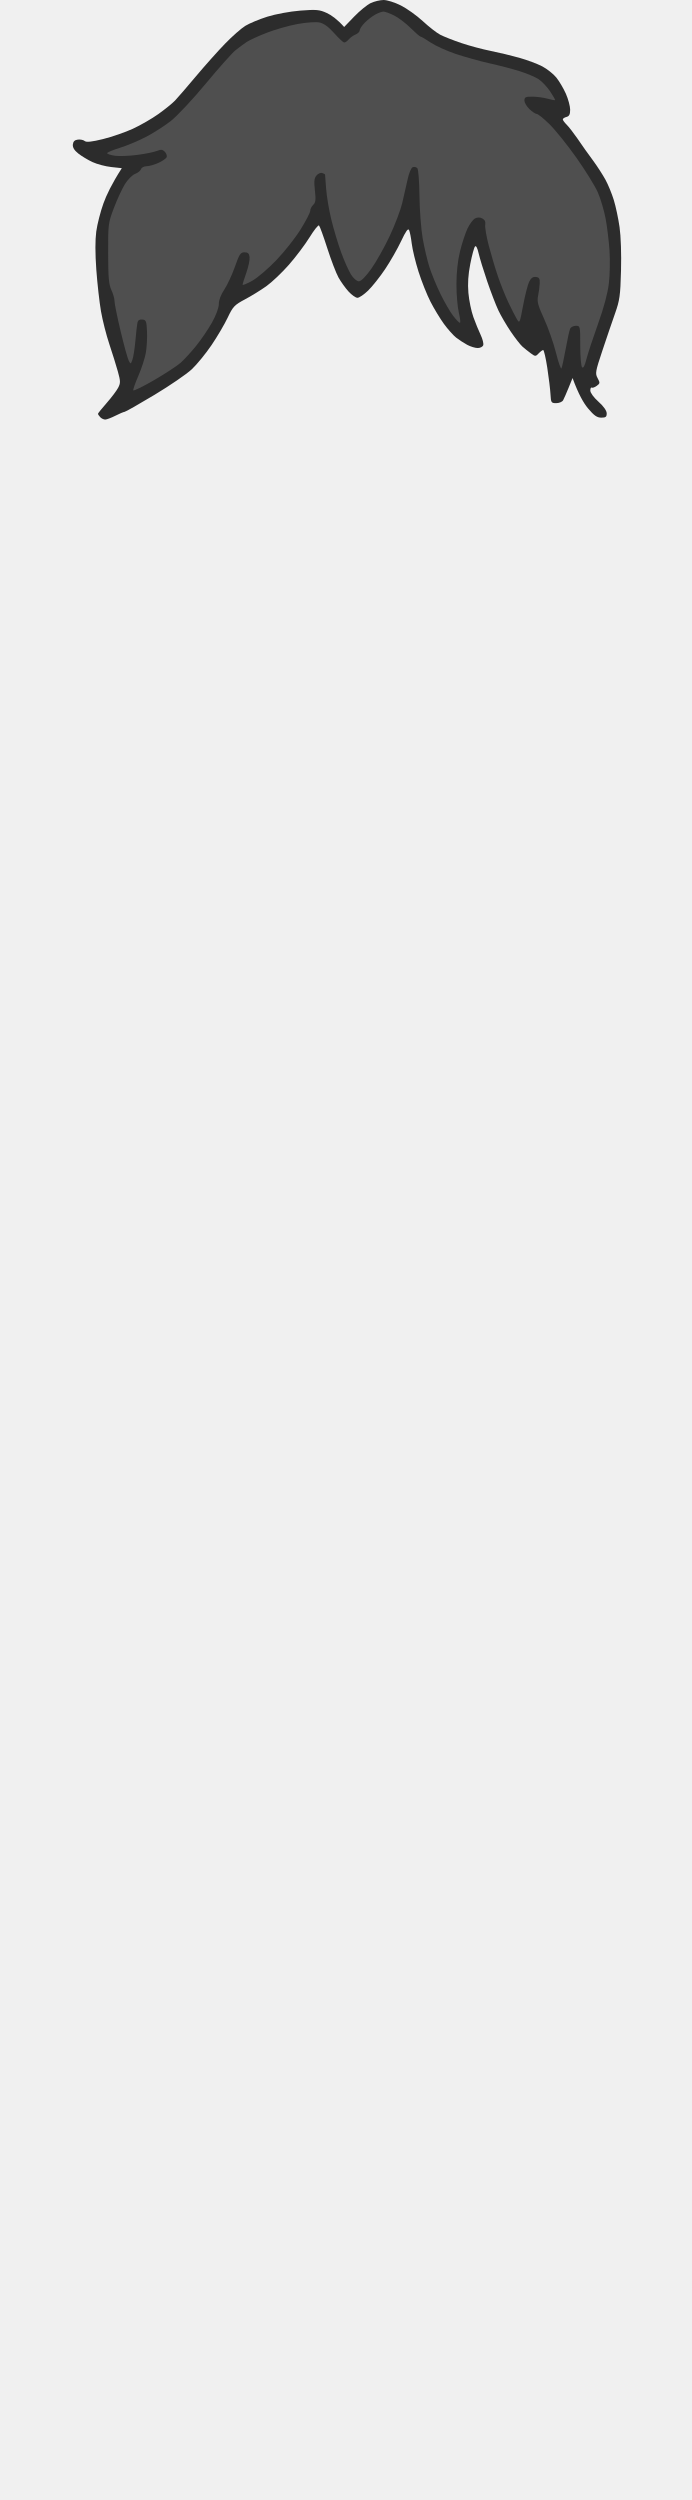
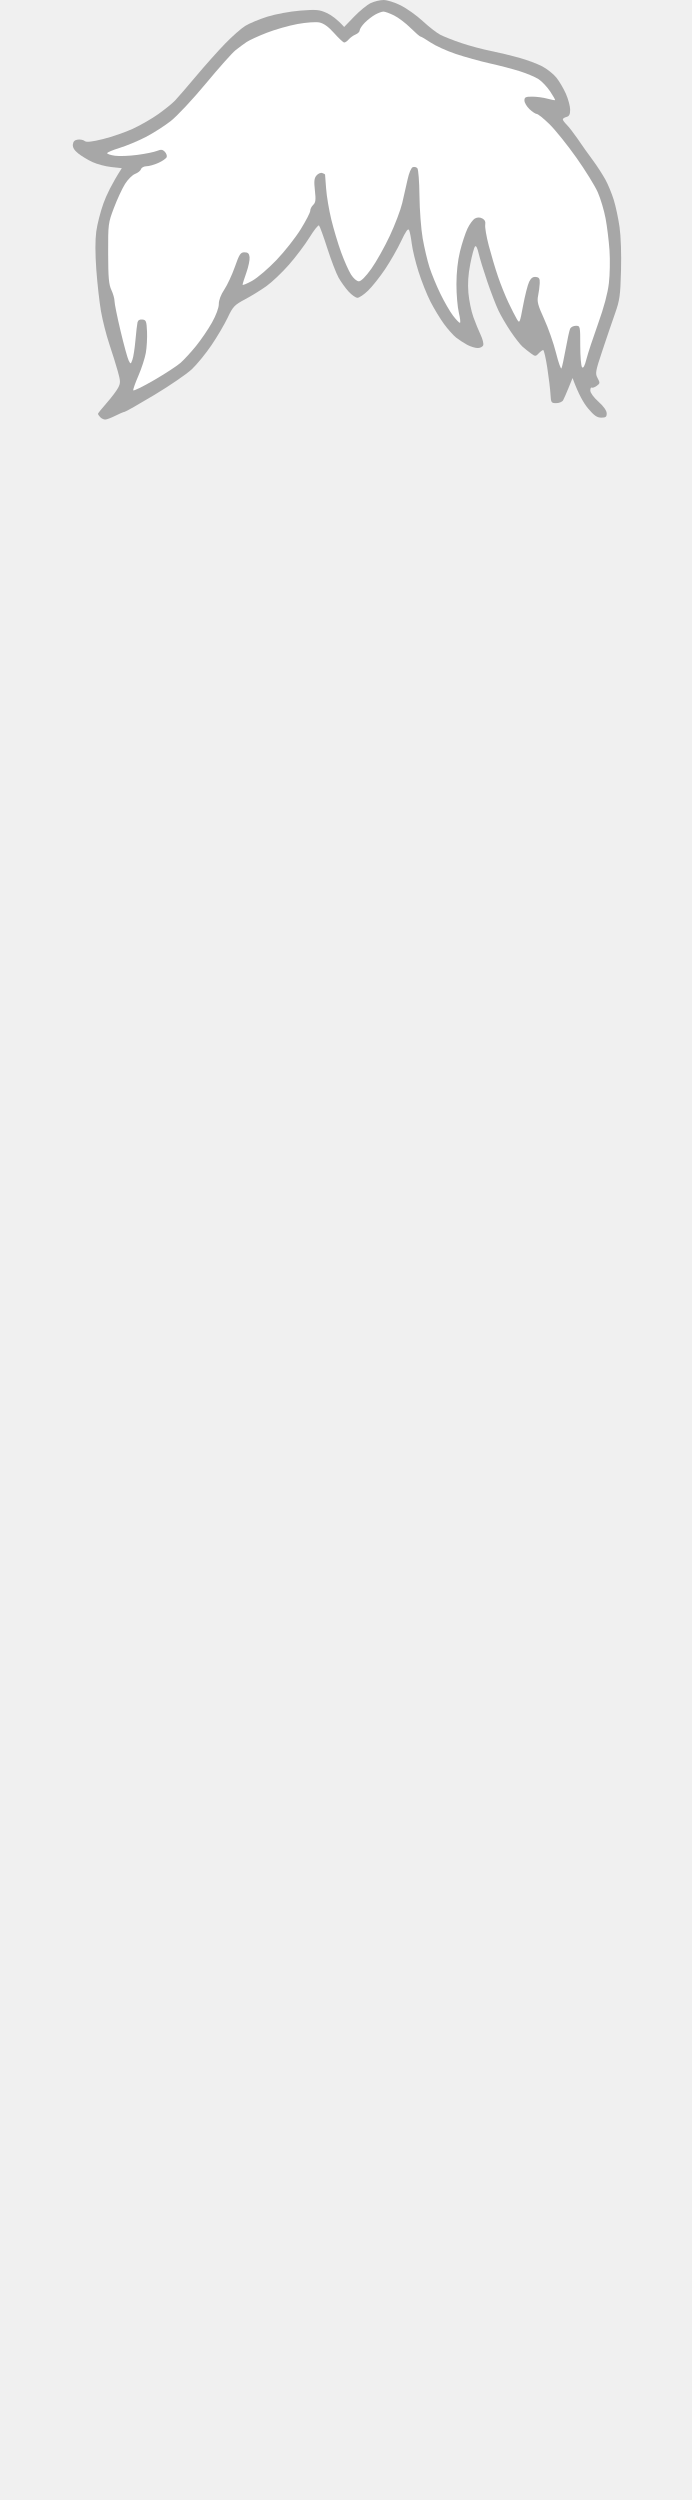
<svg xmlns="http://www.w3.org/2000/svg" width="399" height="1442" viewBox="0 0 399 1442" fill="none">
-   <path d="M204.317 9.538C207.505 6.236 211.79 2.744 213.817 1.785C215.844 0.826 219.179 0.023 221.206 0C223.233 -0.022 227.751 1.395 231.234 3.157C234.718 4.92 240.418 9.002 243.901 12.226C247.385 15.461 251.902 18.975 253.929 20.035C255.956 21.095 261.424 23.247 266.068 24.82C270.713 26.393 278.313 28.435 282.958 29.349C287.602 30.275 295.086 32.071 299.583 33.343C304.08 34.614 310.023 36.834 312.778 38.285C315.533 39.735 319.175 42.624 320.864 44.699C322.542 46.785 325.033 50.99 326.395 54.058C327.746 57.126 328.855 61.264 328.865 63.261C328.876 65.96 328.337 67.031 326.765 67.444C325.603 67.745 324.643 68.381 324.622 68.838C324.601 69.296 325.593 70.679 326.838 71.906C328.073 73.133 330.818 76.647 332.929 79.715C335.03 82.782 337.13 85.794 337.574 86.408C337.961 86.931 339.608 89.2 341.466 91.76L342.44 93.101C344.667 96.168 347.728 100.931 349.249 103.698C350.769 106.464 352.922 111.73 354.051 115.411C355.181 119.092 356.669 126.12 357.366 131.028C358.115 136.248 358.464 146.656 358.2 156.127C357.82 170.461 357.429 173.25 354.801 180.668C353.175 185.275 349.882 194.924 347.486 202.13C343.411 214.356 343.232 215.405 344.709 218.127C346.166 220.826 346.135 221.161 344.182 222.578C343.021 223.414 341.712 223.872 341.279 223.582C340.846 223.292 340.487 224.061 340.487 225.288C340.487 226.56 342.514 229.315 345.195 231.703C348.13 234.313 349.914 236.834 349.945 238.396C349.977 240.448 349.417 240.905 346.821 240.905C344.361 240.905 342.651 239.701 339.168 235.551C336.698 232.606 333.679 227.464 330.248 218.038L327.989 223.615C326.743 226.683 325.318 229.94 324.812 230.866C324.305 231.792 322.521 232.539 320.843 232.539C317.972 232.539 317.782 232.249 317.528 227.519C317.38 224.753 316.557 217.859 315.681 212.181C314.815 206.503 313.739 201.874 313.306 201.896C312.873 201.907 311.691 202.789 310.688 203.848C308.957 205.667 308.714 205.667 306.202 203.815C304.734 202.744 302.549 200.981 301.336 199.911C300.122 198.84 297.092 194.947 294.601 191.265C292.11 187.584 288.89 182.062 287.444 178.995C285.998 175.927 283.106 168.397 281.016 162.262C278.915 156.127 276.698 148.854 276.065 146.087C275.358 142.942 274.576 141.48 273.975 142.183C273.436 142.797 272.223 147.314 271.262 152.223C270.048 158.391 269.71 163.556 270.175 168.955C270.544 173.25 271.832 179.53 273.046 182.899C274.26 186.268 276.149 190.92 277.258 193.217C278.355 195.515 279.02 198.148 278.735 199.074C278.45 200 277.025 200.747 275.569 200.747C274.123 200.747 271.389 199.922 269.499 198.907C267.61 197.88 264.728 196.006 263.081 194.723C261.445 193.429 258.278 189.871 256.04 186.803C253.813 183.736 250.319 177.968 248.282 173.975C246.245 169.981 243.141 162.206 241.399 156.685C239.647 151.163 237.895 143.879 237.494 140.51C237.093 137.141 236.396 133.627 235.953 132.701C235.383 131.496 234.074 133.315 231.35 139.115C229.25 143.566 225.091 150.839 222.103 155.29C219.116 159.741 214.725 165.274 212.339 167.594C209.964 169.903 207.177 171.789 206.164 171.777C205.151 171.755 202.828 170.115 201.013 168.119C199.197 166.122 196.59 162.485 195.228 160.031C193.866 157.577 190.964 149.98 188.768 143.142C186.583 136.304 184.43 130.403 183.997 130.035C183.564 129.656 181.115 132.746 178.56 136.884C176.006 141.023 170.665 148.129 166.685 152.669C162.706 157.209 156.837 162.786 153.649 165.062C150.461 167.338 144.877 170.785 141.246 172.703C135.271 175.871 134.331 176.864 131.344 183.178C129.529 187.015 125.327 194.166 122.002 199.074C118.677 203.982 113.547 210.251 110.602 213.018C107.657 215.784 97.977 222.41 89.079 227.765C80.18 233.119 72.421 237.525 71.841 237.559C71.26 237.604 68.885 238.608 66.563 239.79C64.241 240.972 61.623 241.965 60.757 241.999C59.892 242.032 58.572 241.419 57.833 240.649C57.105 239.868 56.503 238.976 56.514 238.674C56.524 238.373 58.783 235.551 61.549 232.416C64.304 229.271 67.281 225.333 68.146 223.66C69.561 220.927 69.55 219.945 67.988 214.301C67.027 210.831 64.811 203.726 63.069 198.516C61.317 193.307 59.153 184.762 58.245 179.553C57.348 174.343 56.134 163.545 55.553 155.569C54.878 146.188 54.867 138.413 55.522 133.538C56.081 129.399 57.939 122.115 59.649 117.363C61.348 112.611 64.441 106.085 70.257 97.005L64.188 96.347C60.852 95.99 55.986 94.707 53.368 93.491C50.75 92.286 47.077 90.066 45.187 88.572C42.833 86.698 41.841 85.058 42.021 83.34C42.2 81.589 43.076 80.741 44.923 80.518C46.37 80.339 48.154 80.719 48.882 81.354C49.8 82.157 52.978 81.812 59.438 80.216C64.515 78.956 72.231 76.29 76.591 74.293C80.94 72.296 87.601 68.459 91.369 65.771C95.138 63.071 99.455 59.591 100.943 58.018C102.442 56.456 107.868 50.154 113.019 44.018C118.17 37.883 125.728 29.405 129.835 25.177C133.93 20.95 139.187 16.32 141.509 14.903C143.832 13.476 149.532 11.1 154.176 9.627C158.832 8.155 167.35 6.582 173.177 6.124C182.445 5.399 184.313 5.567 188.483 7.496C191.101 8.701 194.415 11.01 198.511 15.562L204.317 9.538Z" fill="#2C2C2C" />
-   <path d="M210.365 13.13C211.97 11.49 214.714 9.359 216.456 8.4C218.198 7.441 220.33 6.671 221.206 6.682C222.082 6.693 224.806 7.686 227.276 8.902C229.746 10.118 234.021 13.353 236.776 16.097C239.531 18.83 242.149 21.095 242.582 21.117C243.014 21.128 245.632 22.679 248.387 24.53C251.142 26.393 257.676 29.36 262.902 31.123C268.127 32.874 276.909 35.317 282.43 36.544C287.951 37.76 295.783 39.813 299.847 41.096C303.911 42.379 308.777 44.442 310.667 45.68C312.556 46.907 315.523 50.053 317.275 52.663C319.017 55.274 320.325 57.549 320.178 57.739C320.019 57.918 318.003 57.538 315.681 56.902C313.359 56.267 309.442 55.742 306.972 55.742C303.183 55.731 302.486 56.077 302.486 57.962C302.486 59.189 303.795 61.431 305.389 62.949C306.983 64.466 308.883 65.715 309.611 65.737C310.34 65.76 313.633 68.403 316.926 71.627C320.22 74.851 327.187 83.507 332.401 90.87C337.605 98.232 343.2 107.268 344.815 110.949C346.43 114.63 348.446 121.412 349.301 126.008C350.167 130.615 351.18 138.892 351.56 144.414C351.94 149.936 351.782 158.469 351.201 163.378C350.515 169.234 348.362 177.277 344.942 186.803C342.081 194.779 339.073 203.926 338.26 207.139C337.268 211.077 336.444 212.605 335.737 211.824C335.156 211.188 334.681 205.555 334.681 199.297C334.681 188.042 334.65 187.919 332.159 187.919C330.765 187.919 329.287 188.666 328.855 189.592C328.422 190.518 327.271 195.783 326.279 201.305C325.287 206.827 324.189 211.847 323.851 212.46C323.503 213.074 322.088 209.058 320.705 203.536C319.333 198.014 316.251 189.224 313.876 184.015C310.223 176.016 309.685 173.919 310.371 170.629C310.815 168.487 311.247 165.218 311.321 163.378C311.427 160.678 310.994 159.975 309.083 159.752C307.405 159.552 306.265 160.377 305.209 162.541C304.386 164.226 302.824 170.372 301.726 176.206C299.794 186.558 299.71 186.736 298.095 184.015C297.187 182.486 295.013 178.214 293.271 174.533C291.519 170.852 288.795 164.08 287.233 159.473C285.66 154.878 283.264 146.835 281.913 141.625C280.551 136.416 279.633 131.017 279.875 129.634C280.182 127.927 279.643 126.767 278.208 126.008C276.8 125.265 275.393 125.265 273.985 126.008C272.824 126.622 270.861 129.254 269.636 131.865C268.401 134.475 266.47 140.376 265.34 144.972C264.01 150.382 263.282 157.086 263.271 163.935C263.261 169.77 263.894 177.154 264.664 180.367C265.435 183.568 265.71 186.201 265.277 186.223C264.844 186.234 263.049 184.36 261.297 182.062C259.545 179.765 256.283 174.12 254.045 169.513C251.797 164.917 248.957 158.012 247.722 154.175C246.498 150.337 244.724 142.808 243.796 137.442C242.867 132.077 242.033 121.055 241.948 112.957C241.864 104.858 241.315 97.697 240.734 97.038C240.154 96.38 238.972 96.09 238.095 96.414C237.188 96.737 235.921 99.727 235.119 103.408C234.348 106.944 232.955 113.091 232.015 117.084C231.076 121.078 227.846 129.611 224.827 136.048C221.808 142.484 217.026 151.018 214.186 155.011C210.946 159.563 208.254 162.262 206.977 162.262C205.805 162.262 203.863 160.578 202.469 158.358C201.108 156.216 198.543 150.438 196.759 145.53C194.975 140.621 192.42 132.088 191.08 126.566C189.75 121.044 188.398 113.013 188.103 108.718C187.797 104.423 187.522 100.787 187.491 100.63C187.459 100.474 186.72 100.095 185.844 99.794C184.968 99.493 183.501 100.117 182.572 101.188C181.231 102.75 181.041 104.479 181.632 109.833C182.244 115.322 182.065 116.828 180.629 118.2C179.669 119.126 178.919 120.62 178.951 121.546C178.983 122.472 176.534 127.235 173.504 132.143C170.475 137.052 164.162 145.083 159.465 149.992C154.778 154.9 148.455 160.299 145.436 161.983C142.407 163.668 139.926 164.672 139.926 164.214C139.926 163.757 140.908 160.611 142.111 157.242C143.304 153.874 144.138 149.858 143.958 148.318C143.705 146.199 142.998 145.53 141.024 145.53C138.744 145.53 138.047 146.589 135.482 153.896C133.867 158.503 131.122 164.393 129.381 167.003C127.417 169.937 126.203 173.127 126.214 175.369C126.214 177.567 124.652 181.784 122.256 186.078C120.07 189.971 115.911 196.084 113.009 199.643C110.106 203.213 106.116 207.552 104.142 209.292C102.168 211.032 95.285 215.528 88.836 219.276C82.397 223.013 77.003 225.657 76.855 225.132C76.707 224.608 78.058 220.782 79.863 216.643C81.658 212.505 83.568 206.604 84.117 203.536C84.656 200.468 84.972 194.947 84.803 191.265C84.54 185.264 84.265 184.539 82.133 184.294C80.602 184.115 79.599 184.706 79.304 185.967C79.061 187.038 78.523 191.689 78.122 196.285C77.72 200.892 76.939 205.912 76.39 207.44C75.419 210.14 75.345 210.151 74.237 207.998C73.604 206.771 71.493 199.119 69.561 190.987C67.618 182.854 66.046 175.079 66.056 173.696C66.067 172.313 65.254 169.424 64.251 167.282C62.763 164.103 62.414 160.187 62.383 146.087C62.341 129.187 62.414 128.596 65.729 119.873C67.587 114.965 70.448 108.796 72.084 106.163C73.709 103.531 76.348 100.898 77.932 100.307C79.515 99.716 81.056 98.477 81.341 97.563C81.626 96.648 83.051 95.889 84.508 95.889C85.954 95.889 89.068 95.008 91.411 93.937C93.755 92.866 95.898 91.361 96.162 90.591C96.425 89.821 95.929 88.438 95.064 87.523C93.818 86.207 92.868 86.106 90.578 87.032C88.984 87.691 83.874 88.728 79.23 89.341C74.585 89.966 68.769 90.178 66.299 89.832C63.829 89.486 61.813 88.817 61.813 88.36C61.813 87.902 65.011 86.541 68.938 85.337C72.854 84.143 79.621 81.321 83.98 79.079C88.329 76.825 94.863 72.665 98.494 69.82C102.126 66.975 111.225 57.248 118.719 48.202C126.225 39.155 133.93 30.498 135.862 28.959C137.783 27.431 140.676 25.289 142.28 24.218C143.884 23.147 149.12 20.749 153.913 18.886C158.705 17.023 166.664 14.758 171.594 13.855C176.586 12.94 182.202 12.539 184.261 12.963C186.762 13.487 189.486 15.45 192.705 19.076C195.323 22.02 197.93 24.463 198.511 24.508C199.092 24.553 200.274 23.761 201.15 22.723C202.026 21.697 203.799 20.425 205.108 19.89C206.417 19.354 207.473 18.295 207.462 17.525C207.452 16.755 208.75 14.781 210.365 13.13Z" fill="#4F4F4F" />
+   <path d="M204.317 9.538C207.505 6.236 211.79 2.744 213.817 1.785C215.844 0.826 219.179 0.023 221.206 0C223.233 -0.022 227.751 1.395 231.234 3.157C234.718 4.92 240.418 9.002 243.901 12.226C247.385 15.461 251.902 18.975 253.929 20.035C255.956 21.095 261.424 23.247 266.068 24.82C270.713 26.393 278.313 28.435 282.958 29.349C287.602 30.275 295.086 32.071 299.583 33.343C304.08 34.614 310.023 36.834 312.778 38.285C315.533 39.735 319.175 42.624 320.864 44.699C322.542 46.785 325.033 50.99 326.395 54.058C327.746 57.126 328.855 61.264 328.865 63.261C328.876 65.96 328.337 67.031 326.765 67.444C325.603 67.745 324.643 68.381 324.622 68.838C324.601 69.296 325.593 70.679 326.838 71.906C328.073 73.133 330.818 76.647 332.929 79.715C335.03 82.782 337.13 85.794 337.574 86.408C337.961 86.931 339.608 89.2 341.466 91.76L342.44 93.101C344.667 96.168 347.728 100.931 349.249 103.698C350.769 106.464 352.922 111.73 354.051 115.411C355.181 119.092 356.669 126.12 357.366 131.028C358.115 136.248 358.464 146.656 358.2 156.127C357.82 170.461 357.429 173.25 354.801 180.668C353.175 185.275 349.882 194.924 347.486 202.13C343.411 214.356 343.232 215.405 344.709 218.127C346.166 220.826 346.135 221.161 344.182 222.578C343.021 223.414 341.712 223.872 341.279 223.582C340.846 223.292 340.487 224.061 340.487 225.288C340.487 226.56 342.514 229.315 345.195 231.703C348.13 234.313 349.914 236.834 349.945 238.396C349.977 240.448 349.417 240.905 346.821 240.905C344.361 240.905 342.651 239.701 339.168 235.551C336.698 232.606 333.679 227.464 330.248 218.038L327.989 223.615C326.743 226.683 325.318 229.94 324.812 230.866C324.305 231.792 322.521 232.539 320.843 232.539C317.972 232.539 317.782 232.249 317.528 227.519C317.38 224.753 316.557 217.859 315.681 212.181C314.815 206.503 313.739 201.874 313.306 201.896C312.873 201.907 311.691 202.789 310.688 203.848C308.957 205.667 308.714 205.667 306.202 203.815C304.734 202.744 302.549 200.981 301.336 199.911C300.122 198.84 297.092 194.947 294.601 191.265C292.11 187.584 288.89 182.062 287.444 178.995C285.998 175.927 283.106 168.397 281.016 162.262C278.915 156.127 276.698 148.854 276.065 146.087C275.358 142.942 274.576 141.48 273.975 142.183C273.436 142.797 272.223 147.314 271.262 152.223C270.048 158.391 269.71 163.556 270.175 168.955C270.544 173.25 271.832 179.53 273.046 182.899C274.26 186.268 276.149 190.92 277.258 193.217C278.355 195.515 279.02 198.148 278.735 199.074C278.45 200 277.025 200.747 275.569 200.747C274.123 200.747 271.389 199.922 269.499 198.907C267.61 197.88 264.728 196.006 263.081 194.723C261.445 193.429 258.278 189.871 256.04 186.803C253.813 183.736 250.319 177.968 248.282 173.975C246.245 169.981 243.141 162.206 241.399 156.685C239.647 151.163 237.895 143.879 237.494 140.51C237.093 137.141 236.396 133.627 235.953 132.701C235.383 131.496 234.074 133.315 231.35 139.115C229.25 143.566 225.091 150.839 222.103 155.29C219.116 159.741 214.725 165.274 212.339 167.594C209.964 169.903 207.177 171.789 206.164 171.777C205.151 171.755 202.828 170.115 201.013 168.119C199.197 166.122 196.59 162.485 195.228 160.031C193.866 157.577 190.964 149.98 188.768 143.142C186.583 136.304 184.43 130.403 183.997 130.035C183.564 129.656 181.115 132.746 178.56 136.884C176.006 141.023 170.665 148.129 166.685 152.669C162.706 157.209 156.837 162.786 153.649 165.062C150.461 167.338 144.877 170.785 141.246 172.703C135.271 175.871 134.331 176.864 131.344 183.178C129.529 187.015 125.327 194.166 122.002 199.074C118.677 203.982 113.547 210.251 110.602 213.018C107.657 215.784 97.977 222.41 89.079 227.765C80.18 233.119 72.421 237.525 71.841 237.559C71.26 237.604 68.885 238.608 66.563 239.79C64.241 240.972 61.623 241.965 60.757 241.999C59.892 242.032 58.572 241.419 57.833 240.649C57.105 239.868 56.503 238.976 56.514 238.674C56.524 238.373 58.783 235.551 61.549 232.416C64.304 229.271 67.281 225.333 68.146 223.66C69.561 220.927 69.55 219.945 67.988 214.301C67.027 210.831 64.811 203.726 63.069 198.516C61.317 193.307 59.153 184.762 58.245 179.553C57.348 174.343 56.134 163.545 55.553 155.569C54.877 146.188 54.867 138.413 55.521 133.538C56.081 129.399 57.939 122.115 59.649 117.363C61.348 112.611 64.441 106.085 70.257 97.005L64.188 96.347C60.852 95.99 55.986 94.707 53.368 93.491C50.75 92.286 47.077 90.066 45.187 88.572C42.833 86.698 41.841 85.058 42.02 83.34C42.2 81.589 43.076 80.741 44.923 80.518C46.37 80.339 48.154 80.719 48.882 81.354C49.8 82.157 52.977 81.812 59.438 80.216C64.515 78.956 72.231 76.29 76.591 74.293C80.94 72.296 87.601 68.459 91.369 65.771C95.138 63.071 99.455 59.591 100.943 58.018C102.442 56.456 107.868 50.154 113.019 44.018C118.17 37.883 125.728 29.405 129.835 25.177C133.93 20.95 139.187 16.32 141.509 14.903C143.832 13.476 149.532 11.1 154.176 9.627C158.832 8.155 167.35 6.582 173.177 6.124C182.445 5.399 184.313 5.567 188.483 7.496C191.101 8.701 194.415 11.01 198.511 15.562L204.317 9.538Z" fill="#A7A7A7" />
+   <path d="M210.365 13.13C211.97 11.49 214.714 9.359 216.456 8.4C218.198 7.441 220.33 6.671 221.206 6.682C222.082 6.693 224.806 7.686 227.276 8.902C229.746 10.118 234.021 13.353 236.776 16.097C239.531 18.83 242.149 21.095 242.582 21.117C243.014 21.128 245.632 22.679 248.387 24.53C251.142 26.393 257.676 29.36 262.902 31.123C268.127 32.874 276.909 35.317 282.43 36.544C287.951 37.76 295.783 39.813 299.847 41.096C303.911 42.379 308.777 44.442 310.667 45.68C312.556 46.907 315.523 50.053 317.275 52.663C319.017 55.274 320.325 57.549 320.178 57.739C320.019 57.918 318.003 57.538 315.681 56.902C313.359 56.267 309.442 55.742 306.972 55.742C303.183 55.731 302.486 56.077 302.486 57.962C302.486 59.189 303.795 61.431 305.389 62.949C306.983 64.466 308.883 65.715 309.611 65.737C310.34 65.76 313.633 68.403 316.926 71.627C320.22 74.851 327.187 83.507 332.401 90.87C337.605 98.232 343.2 107.268 344.815 110.949C346.43 114.63 348.446 121.412 349.301 126.008C350.167 130.615 351.18 138.892 351.56 144.414C351.94 149.936 351.782 158.469 351.201 163.378C350.515 169.234 348.362 177.277 344.942 186.803C342.081 194.779 339.073 203.926 338.26 207.139C337.268 211.077 336.444 212.605 335.737 211.824C335.156 211.188 334.681 205.555 334.681 199.297C334.681 188.042 334.65 187.919 332.159 187.919C330.765 187.919 329.287 188.666 328.855 189.592C328.422 190.518 327.271 195.783 326.279 201.305C325.287 206.827 324.189 211.847 323.851 212.46C323.503 213.074 322.088 209.058 320.705 203.536C319.333 198.014 316.251 189.224 313.876 184.015C310.223 176.016 309.685 173.919 310.371 170.629C310.815 168.487 311.247 165.218 311.321 163.378C311.427 160.678 310.994 159.975 309.083 159.752C307.405 159.552 306.265 160.377 305.209 162.541C304.386 164.226 302.824 170.372 301.726 176.206C299.794 186.558 299.71 186.736 298.095 184.015C297.187 182.486 295.013 178.214 293.271 174.533C291.519 170.852 288.795 164.08 287.233 159.473C285.66 154.878 283.264 146.835 281.913 141.625C280.551 136.416 279.633 131.017 279.875 129.634C280.182 127.927 279.643 126.767 278.208 126.008C276.8 125.265 275.393 125.265 273.985 126.008C272.824 126.622 270.861 129.254 269.636 131.865C268.401 134.475 266.47 140.376 265.34 144.972C264.01 150.382 263.282 157.086 263.271 163.935C263.261 169.77 263.894 177.154 264.664 180.367C265.435 183.568 265.71 186.201 265.277 186.223C264.844 186.234 263.049 184.36 261.297 182.062C259.545 179.765 256.283 174.12 254.045 169.513C251.797 164.917 248.957 158.012 247.722 154.175C246.498 150.337 244.724 142.808 243.796 137.442C242.867 132.077 242.033 121.055 241.948 112.957C241.864 104.858 241.315 97.697 240.734 97.038C240.154 96.38 238.972 96.09 238.095 96.414C237.188 96.737 235.921 99.727 235.119 103.408C234.348 106.944 232.955 113.091 232.015 117.084C231.076 121.078 227.846 129.611 224.827 136.048C221.808 142.484 217.026 151.018 214.186 155.011C210.946 159.563 208.254 162.262 206.977 162.262C205.805 162.262 203.863 160.578 202.469 158.358C201.108 156.216 198.543 150.438 196.759 145.53C194.975 140.621 192.42 132.088 191.08 126.566C189.75 121.044 188.398 113.013 188.103 108.718C187.797 104.423 187.522 100.787 187.491 100.63C187.459 100.474 186.72 100.095 185.844 99.794C184.968 99.493 183.501 100.117 182.572 101.188C181.231 102.75 181.041 104.479 181.632 109.833C182.244 115.322 182.065 116.828 180.629 118.2C179.669 119.126 178.919 120.62 178.951 121.546C178.983 122.472 176.534 127.235 173.504 132.143C170.475 137.052 164.162 145.083 159.465 149.992C154.778 154.9 148.455 160.299 145.436 161.983C142.407 163.668 139.926 164.672 139.926 164.214C139.926 163.757 140.908 160.611 142.111 157.242C143.304 153.874 144.138 149.858 143.958 148.318C143.705 146.199 142.998 145.53 141.024 145.53C138.744 145.53 138.047 146.589 135.482 153.896C133.867 158.503 131.122 164.393 129.381 167.003C127.417 169.937 126.203 173.127 126.214 175.369C126.214 177.567 124.652 181.784 122.256 186.078C120.07 189.971 115.911 196.084 113.009 199.643C110.106 203.213 106.116 207.552 104.142 209.292C102.168 211.032 95.285 215.528 88.835 219.276C82.396 223.013 77.002 225.657 76.855 225.132C76.707 224.608 78.058 220.782 79.863 216.643C81.657 212.505 83.568 206.604 84.117 203.536C84.655 200.468 84.972 194.947 84.803 191.265C84.539 185.264 84.265 184.539 82.132 184.294C80.602 184.115 79.599 184.706 79.303 185.967C79.061 187.038 78.522 191.689 78.121 196.285C77.72 200.892 76.939 205.912 76.39 207.44C75.419 210.14 75.345 210.151 74.237 207.998C73.603 206.771 71.492 199.119 69.561 190.987C67.618 182.854 66.045 175.079 66.056 173.696C66.067 172.313 65.254 169.424 64.251 167.282C62.763 164.103 62.414 160.187 62.383 146.087C62.34 129.187 62.414 128.596 65.729 119.873C67.587 114.965 70.447 108.796 72.083 106.163C73.709 103.531 76.348 100.898 77.931 100.307C79.515 99.716 81.056 98.477 81.341 97.563C81.626 96.648 83.051 95.889 84.508 95.889C85.954 95.889 89.068 95.008 91.411 93.937C93.754 92.866 95.897 91.361 96.161 90.591C96.425 89.821 95.929 88.438 95.063 87.523C93.818 86.207 92.868 86.106 90.577 87.032C88.983 87.691 83.874 88.728 79.23 89.341C74.585 89.966 68.769 90.178 66.299 89.832C63.829 89.486 61.812 88.817 61.812 88.36C61.812 87.902 65.011 86.541 68.938 85.337C72.854 84.143 79.62 81.321 83.98 79.079C88.329 76.825 94.863 72.665 98.494 69.82C102.126 66.975 111.225 57.248 118.719 48.202C126.225 39.155 133.93 30.498 135.862 28.959C137.783 27.431 140.676 25.289 142.28 24.218C143.884 23.147 149.12 20.749 153.913 18.886C158.705 17.023 166.664 14.758 171.594 13.855C176.586 12.94 182.202 12.539 184.261 12.963C186.762 13.487 189.486 15.45 192.705 19.076C195.323 22.02 197.93 24.463 198.511 24.508C199.092 24.553 200.274 23.761 201.15 22.723C202.026 21.697 203.799 20.425 205.108 19.89C206.417 19.354 207.473 18.295 207.462 17.525C207.452 16.755 208.75 14.781 210.365 13.13Z" fill="white" />
</svg>
